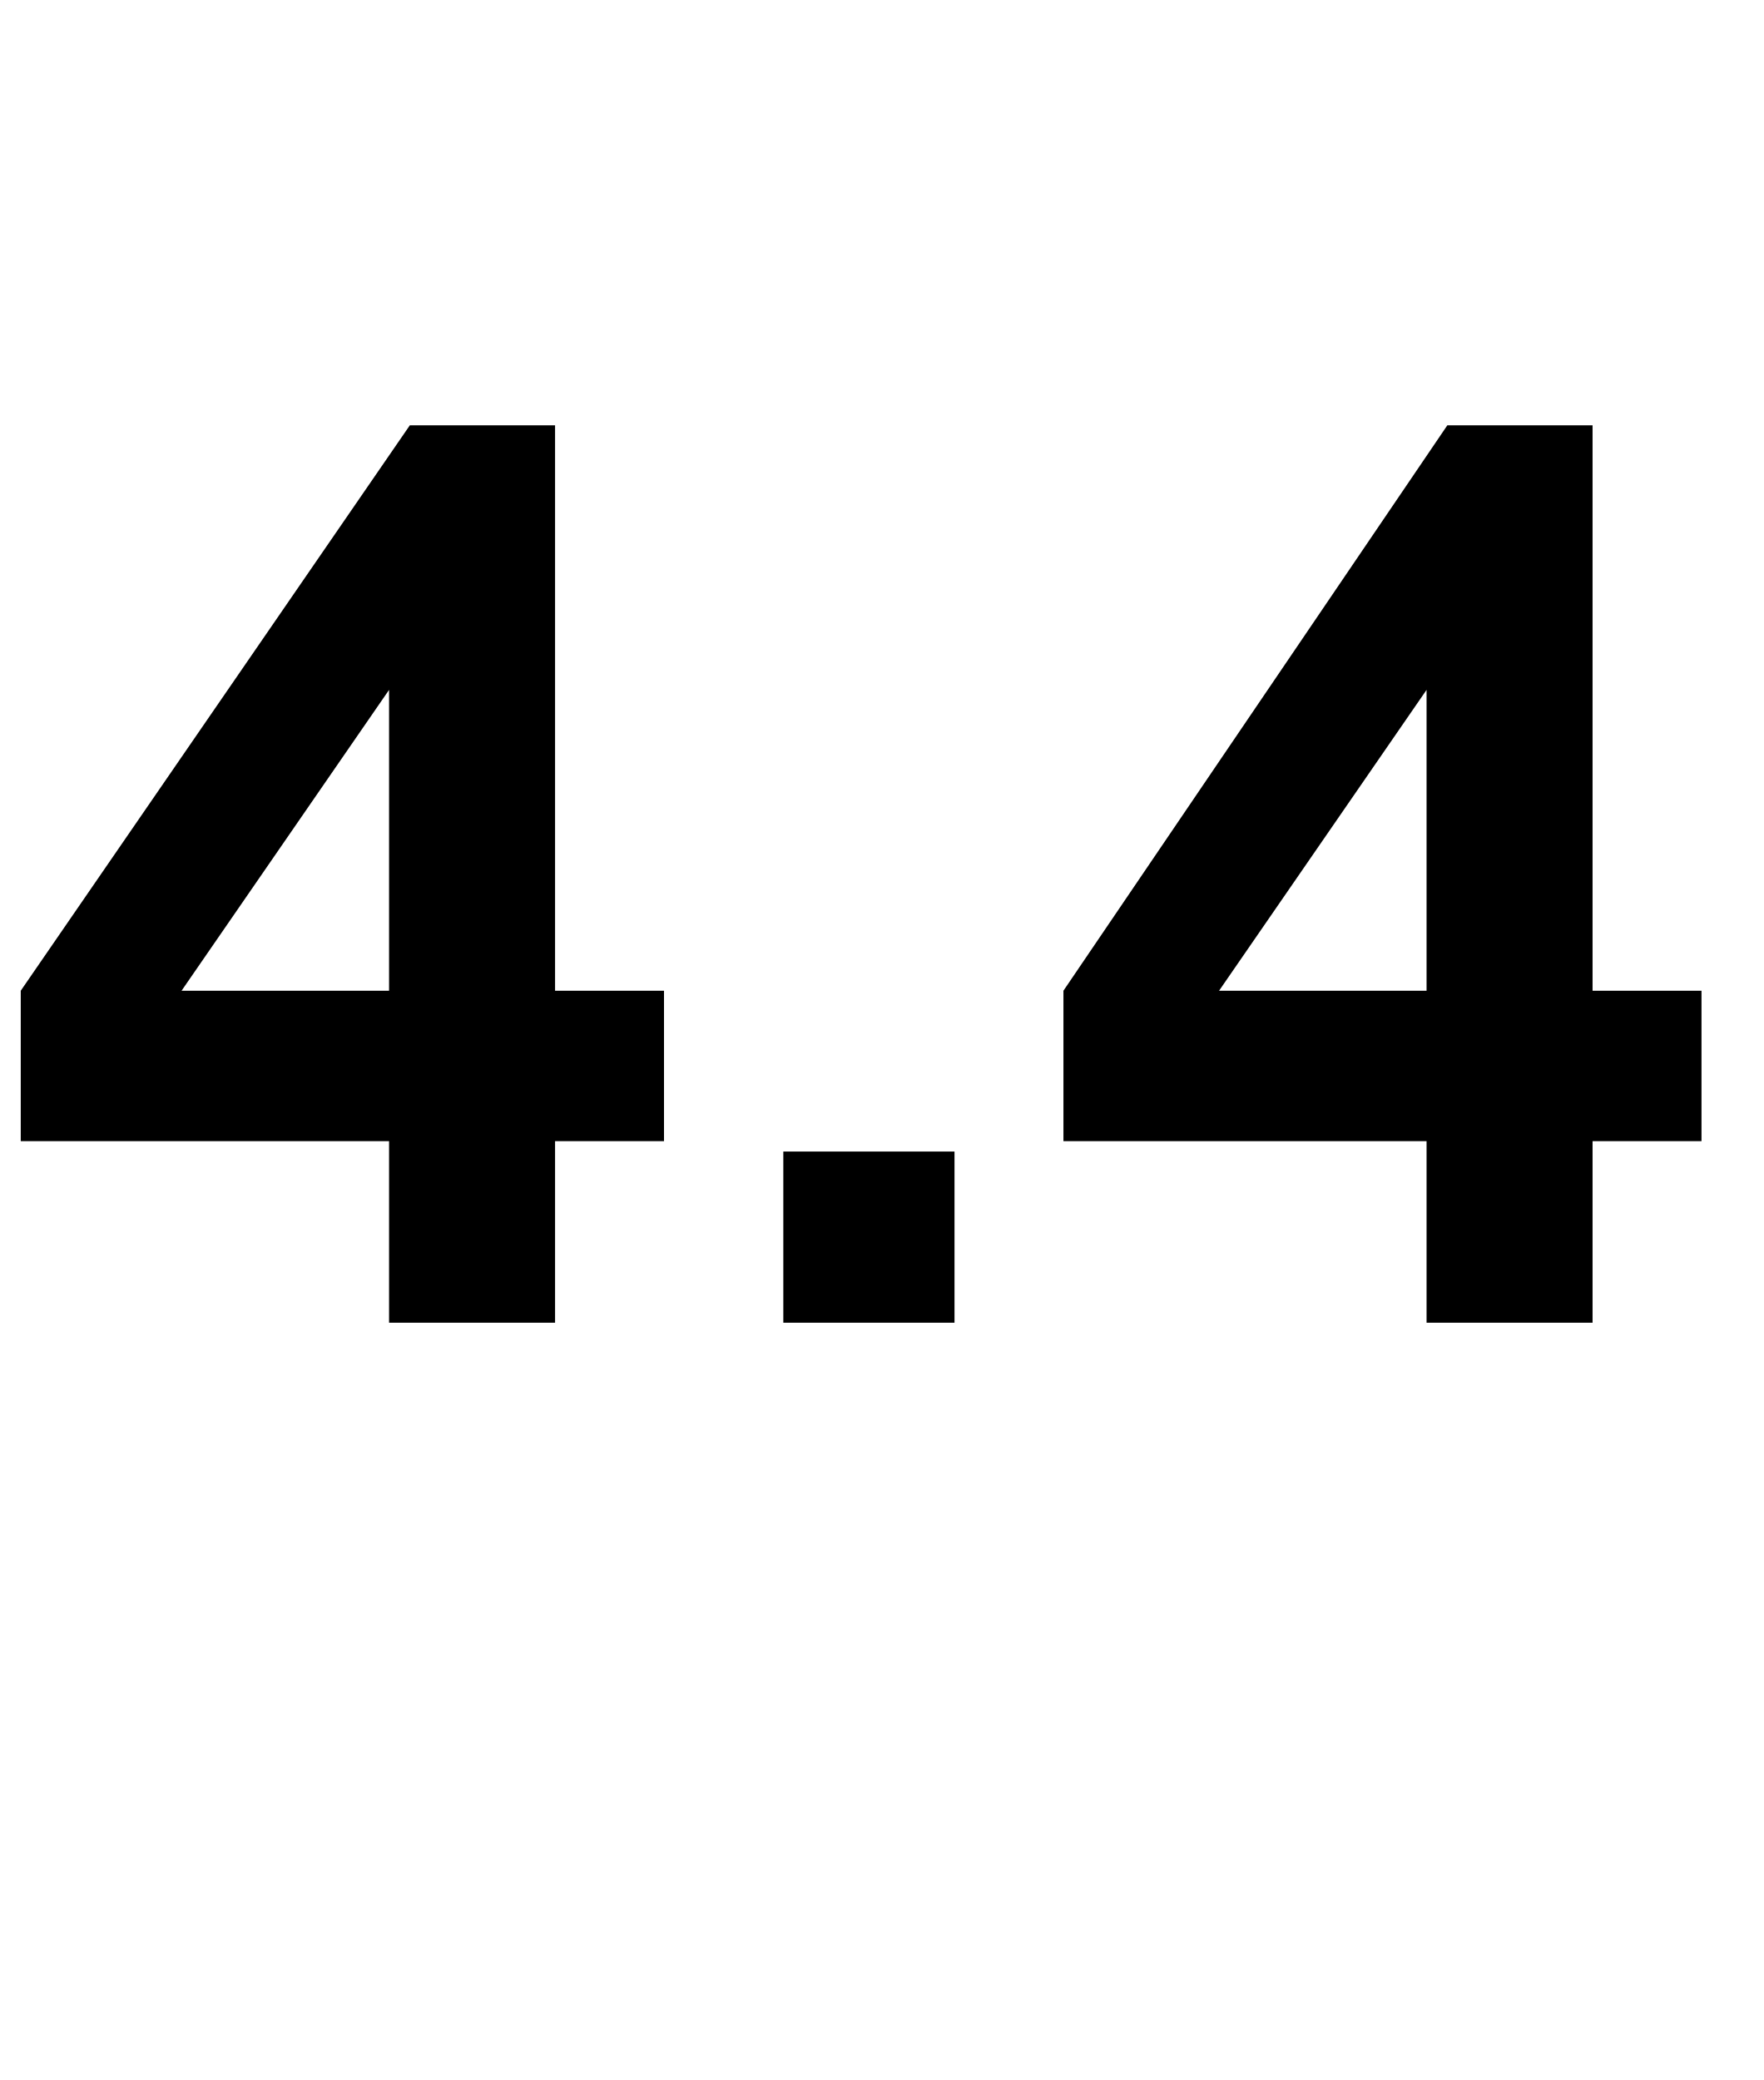
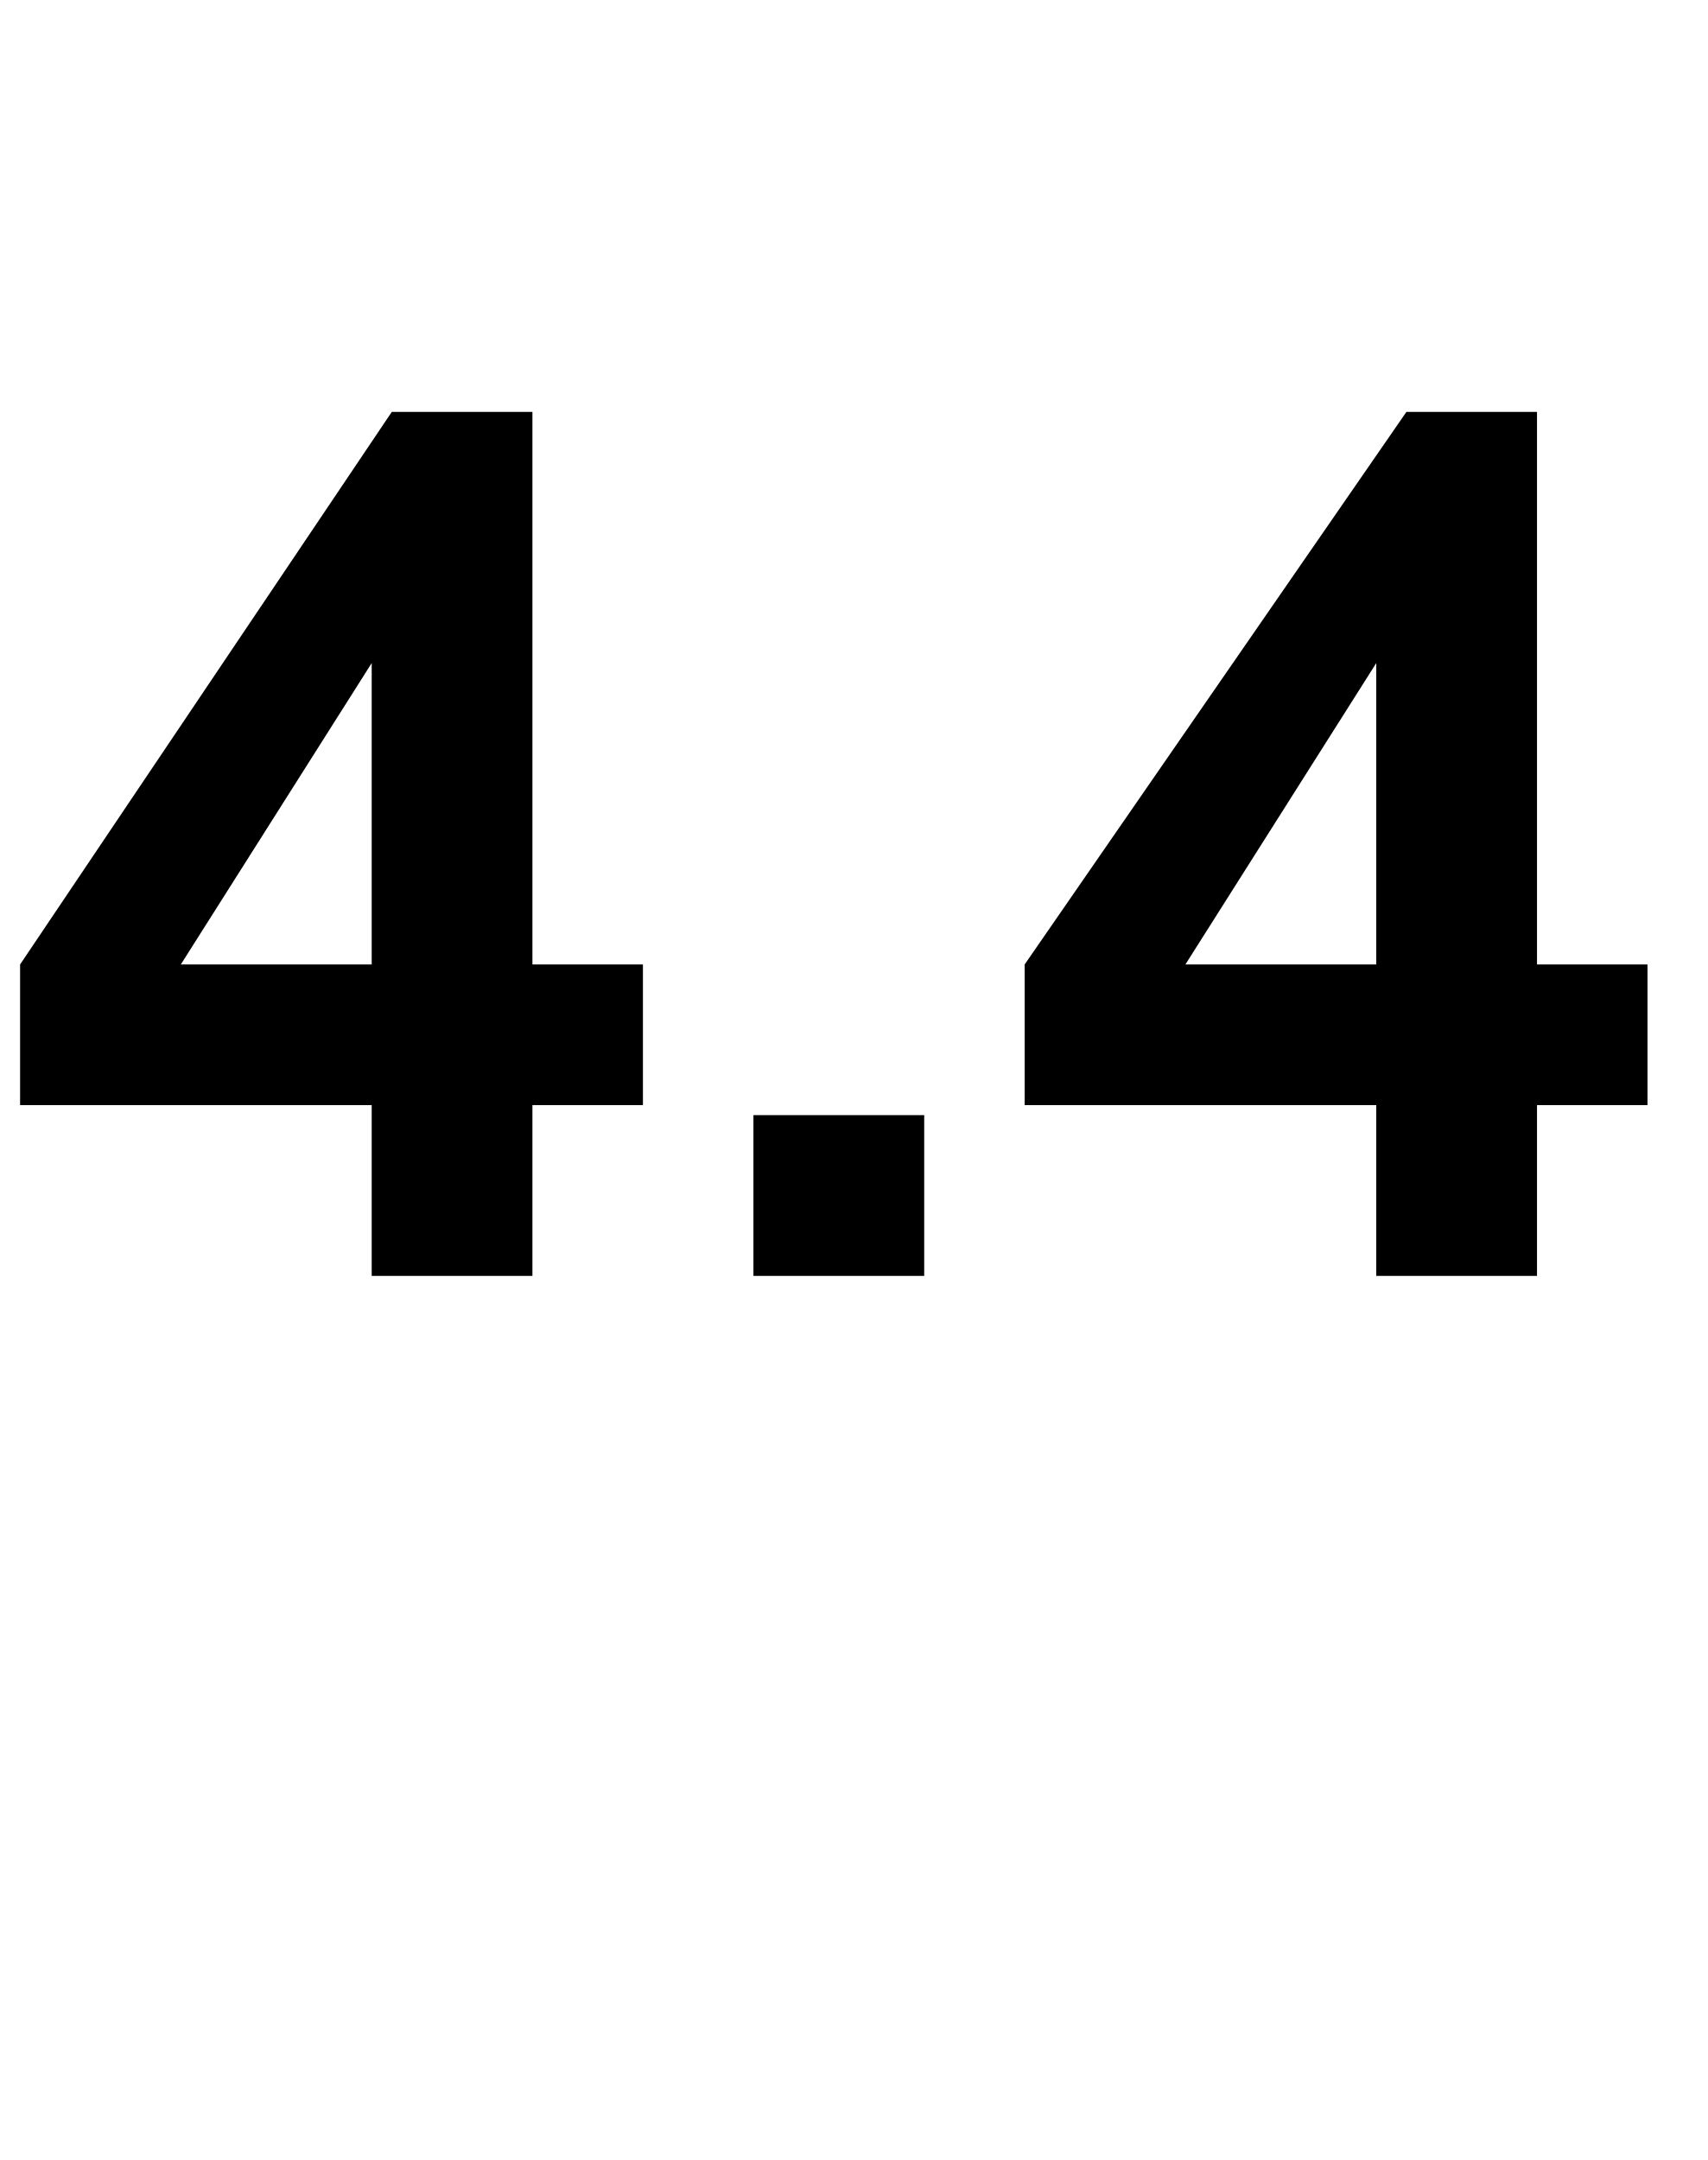
- <svg xmlns="http://www.w3.org/2000/svg" version="1.1" width="34px" height="40.1px" viewBox="0 -8 34 40.1" style="top:-8px">
+ <svg xmlns="http://www.w3.org/2000/svg" version="1.1" width="17px" height="21.5px" viewBox="0 -4 17 21.5" style="top:-4px">
  <defs />
-   <g id="Polygon22469">
-     <path d="M 7.5 17.5 L 7.5 14 L 0.4 14 L 0.4 11.1 L 7.9 0.2 L 10.7 0.2 L 10.7 11.1 L 12.8 11.1 L 12.8 14 L 10.7 14 L 10.7 17.5 L 7.5 17.5 Z M 7.5 11.1 L 7.5 5.3 L 3.5 11.1 L 7.5 11.1 Z M 15.1 17.5 L 15.1 14.2 L 18.4 14.2 L 18.4 17.5 L 15.1 17.5 Z M 27.5 17.5 L 27.5 14 L 20.5 14 L 20.5 11.1 L 27.9 0.2 L 30.7 0.2 L 30.7 11.1 L 32.8 11.1 L 32.8 14 L 30.7 14 L 30.7 17.5 L 27.5 17.5 Z M 27.5 11.1 L 27.5 5.3 L 23.5 11.1 L 27.5 11.1 Z " stroke="none" fill="#000" />
+   <g id="Polygon34592">
+     <path d="M 3.7 8.7 L 3.7 7 L 0.2 7 L 0.2 5.6 L 3.9 0.1 L 5.3 0.1 L 5.3 5.6 L 6.4 5.6 L 6.4 7 L 5.3 7 L 5.3 8.7 L 3.7 8.7 Z M 3.7 5.6 L 3.7 2.6 L 1.8 5.6 L 3.7 5.6 Z M 7.5 8.7 L 7.5 7.1 L 9.2 7.1 L 9.2 8.7 L 7.5 8.7 Z M 13.7 8.7 L 13.7 7 L 10.2 7 L 10.2 5.6 L 14 0.1 L 15.3 0.1 L 15.3 5.6 L 16.4 5.6 L 16.4 7 L 15.3 7 L 15.3 8.7 L 13.7 8.7 Z M 13.7 5.6 L 13.7 2.6 L 11.8 5.6 L 13.7 5.6 Z " stroke="none" fill="#000" />
  </g>
</svg>
